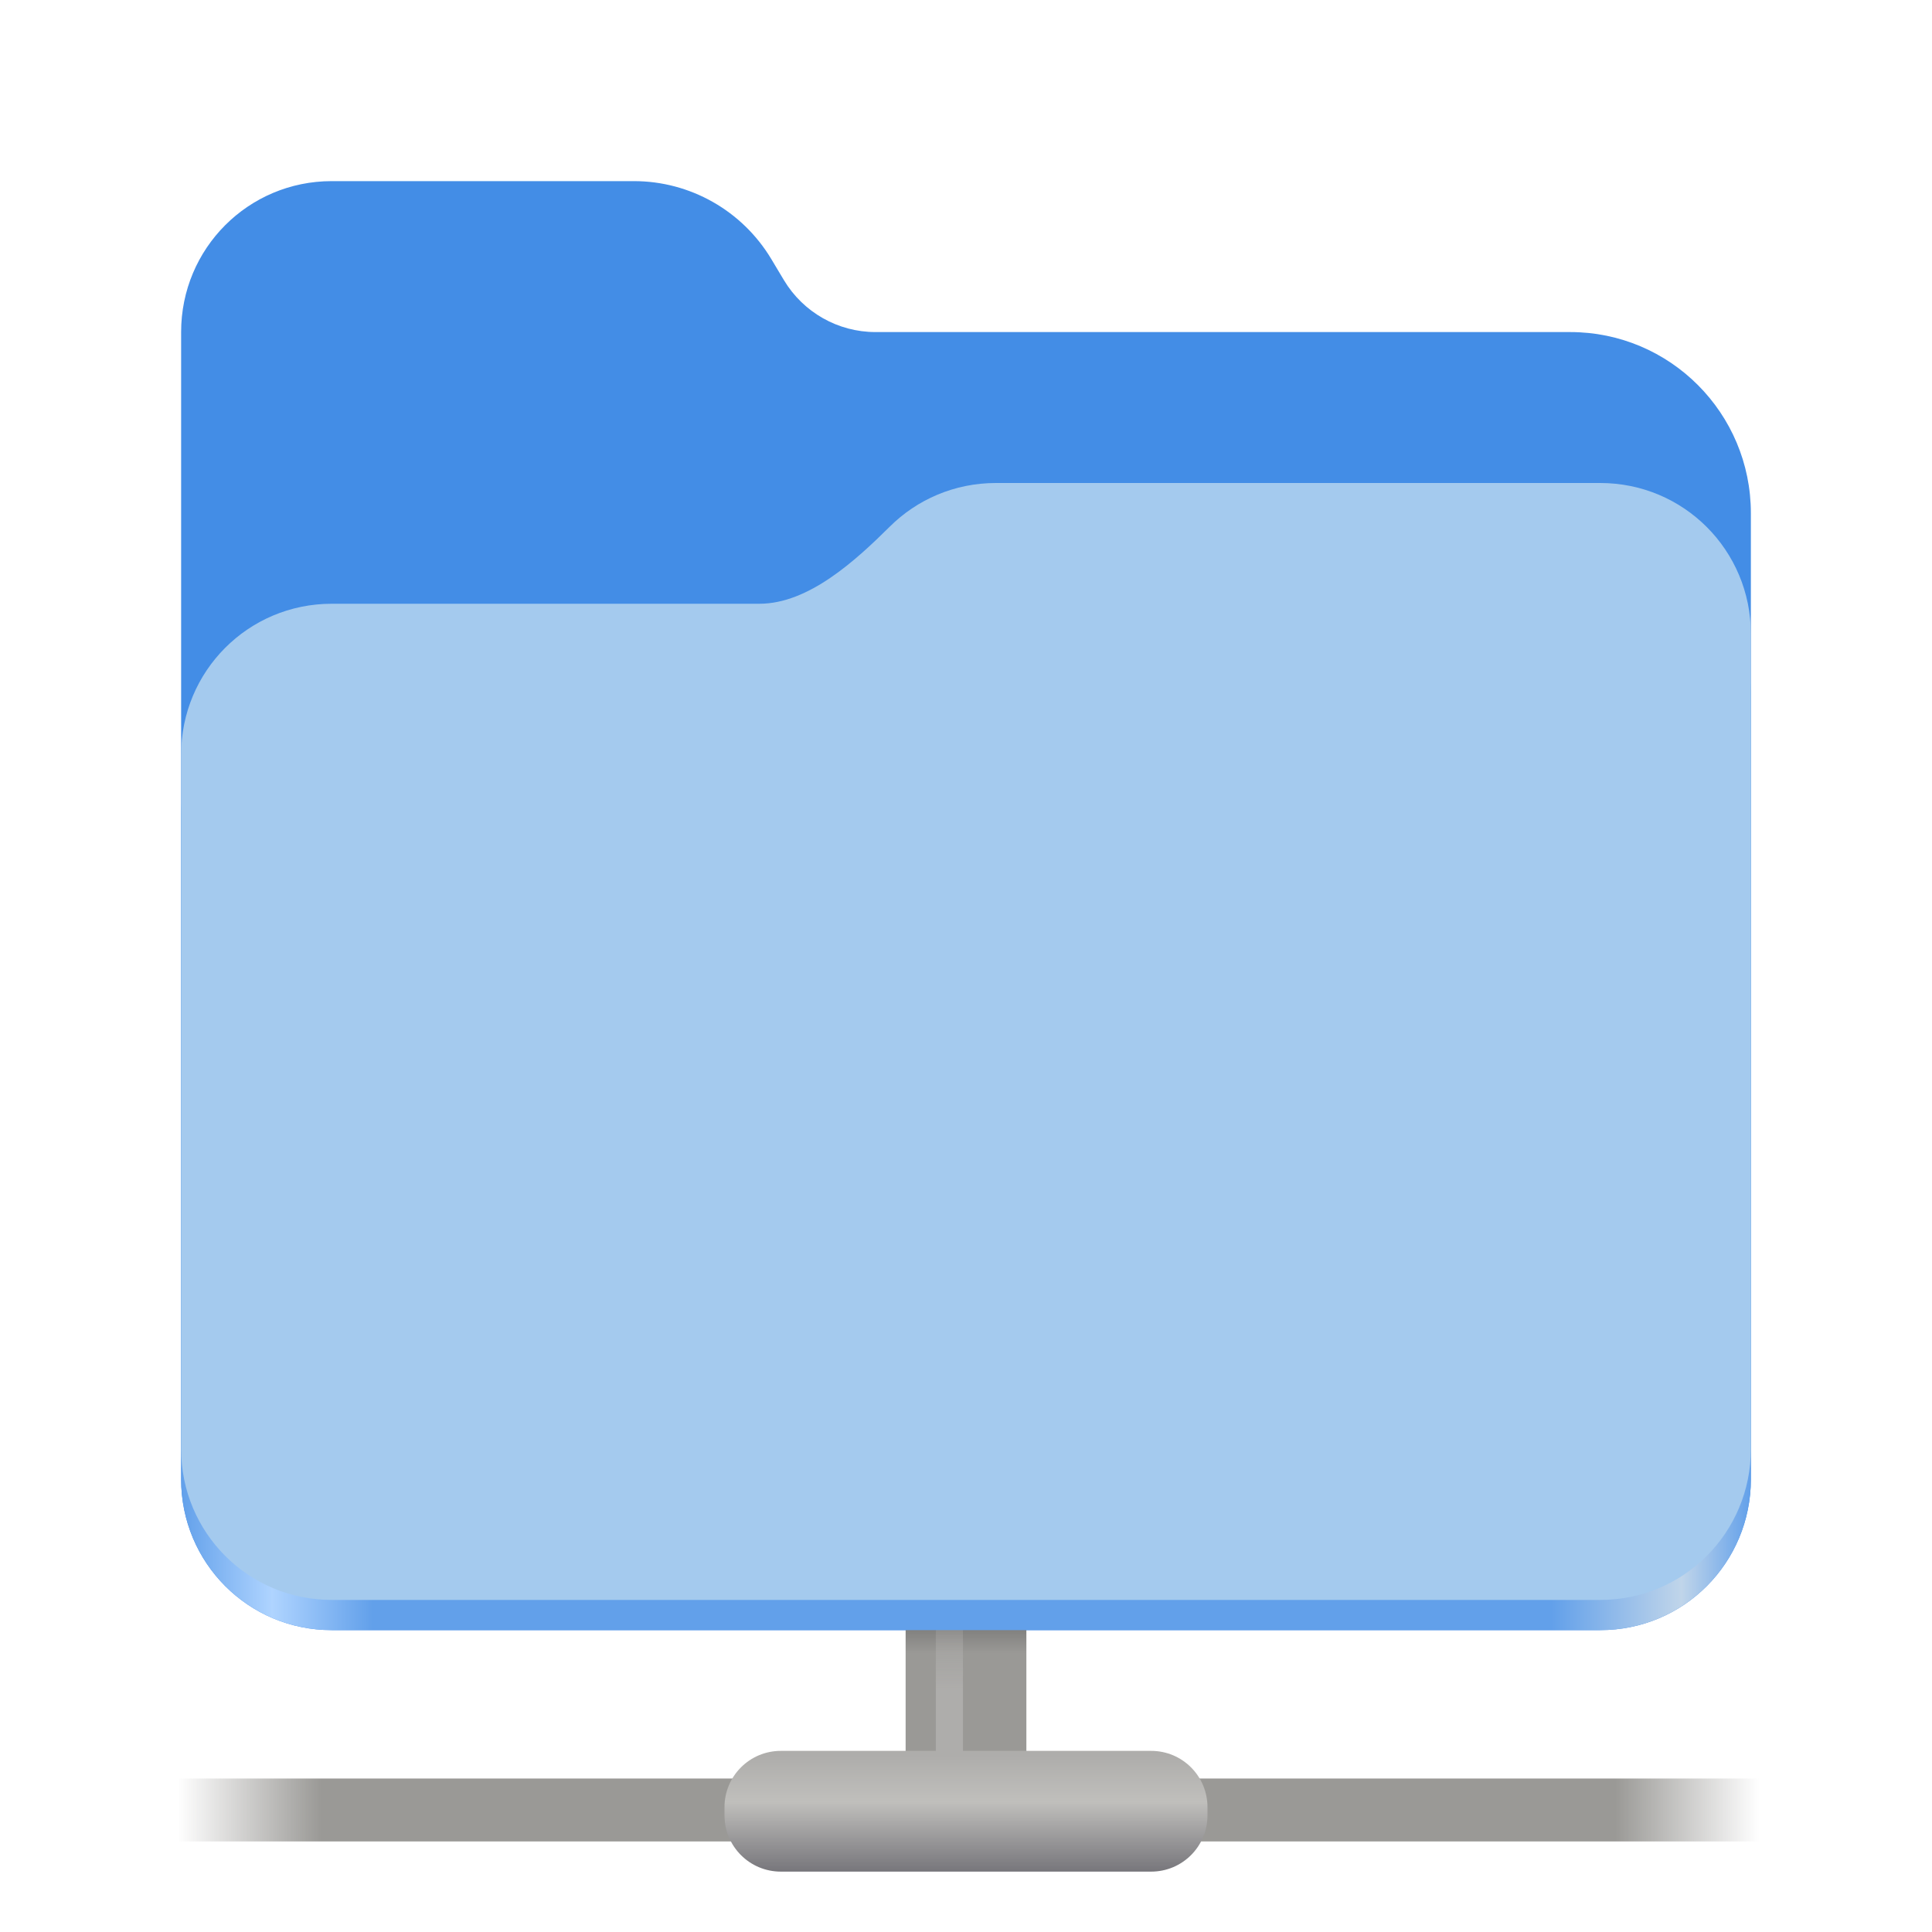
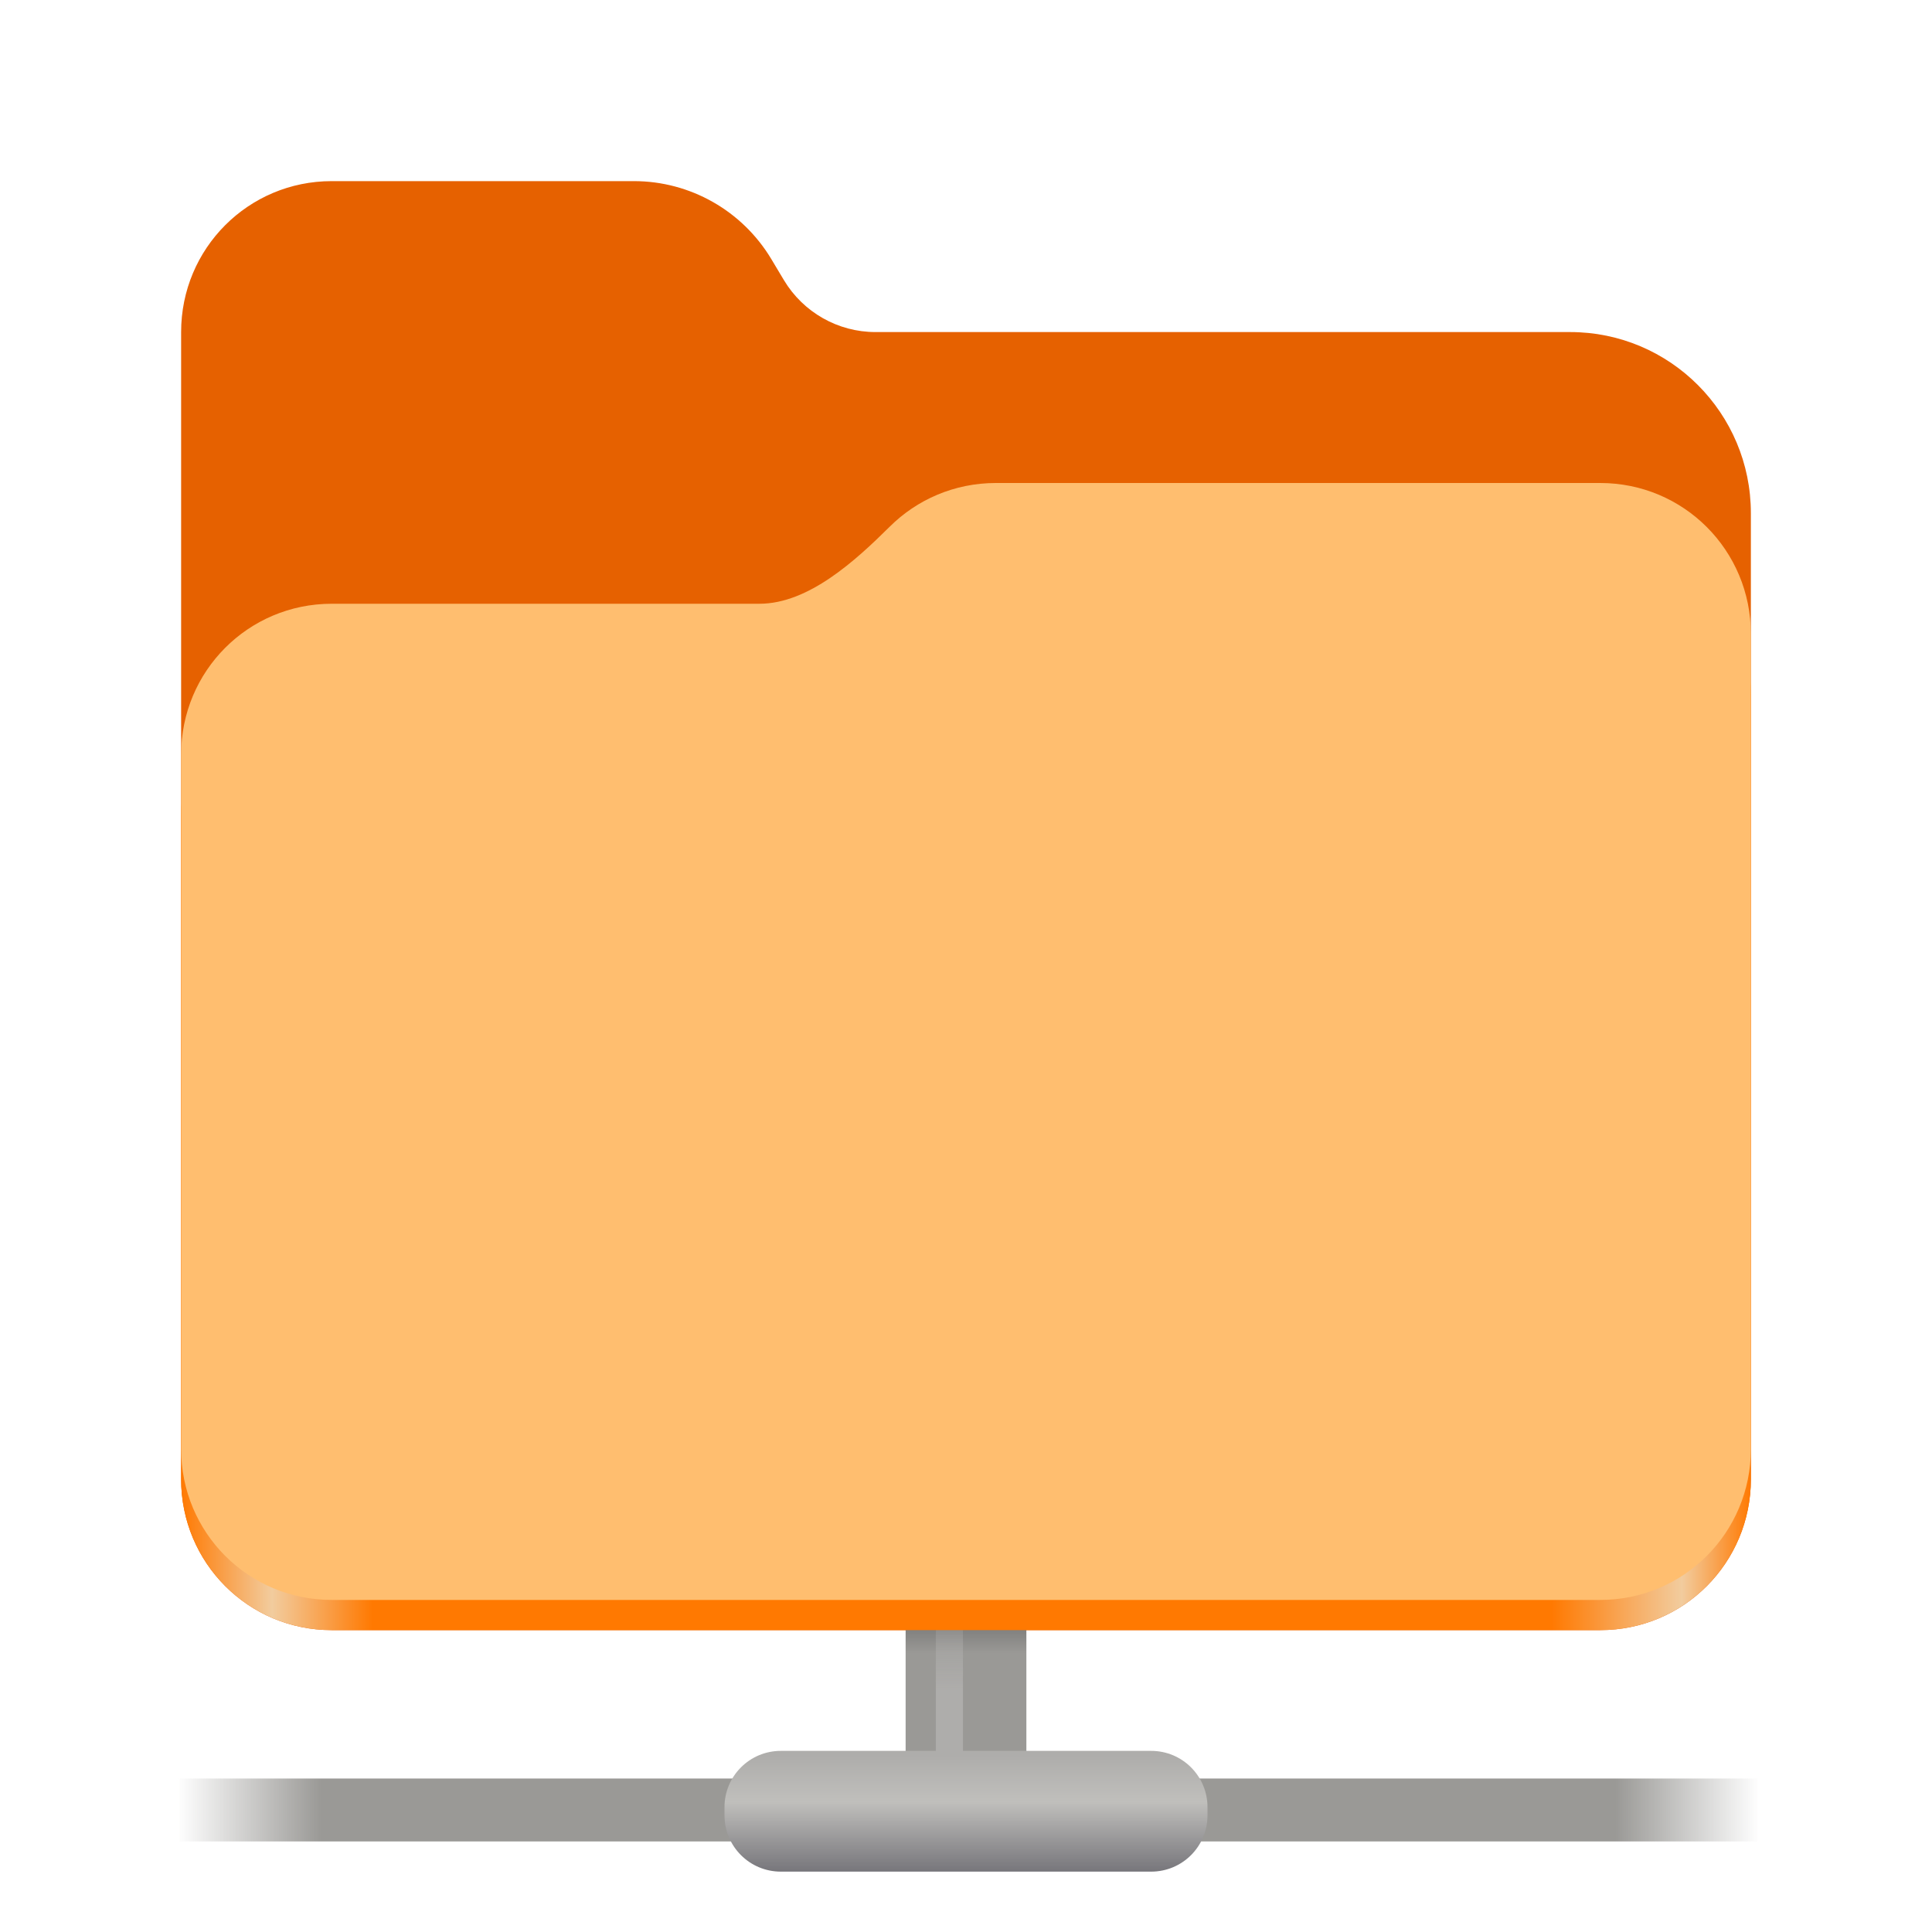
- <svg xmlns="http://www.w3.org/2000/svg" height="128px" viewBox="0 0 128 128" width="128px">
-   <linearGradient id="a" gradientTransform="matrix(0 -0.932866 -1 0 0.000045 -158.9183)" gradientUnits="userSpaceOnUse" x1="-280.624" x2="-287.765" y1="-66.117" y2="-66.117">
-     <stop offset="0" stop-color="#313133" />
-     <stop offset="1" stop-color="#9a9996" />
-   </linearGradient>
-   <linearGradient id="b" gradientTransform="matrix(0 -1 -1 0 0.000051 -160.0001)" gradientUnits="userSpaceOnUse" x1="-271.975" x2="-266.415" y1="-62.938" y2="-62.938">
-     <stop offset="0" stop-color="#aeadab" />
-     <stop offset="1" stop-color="#aeadab" stop-opacity="0" />
-   </linearGradient>
-   <linearGradient id="c" gradientTransform="matrix(2.381786 0 0 2.083491 -2851.153 1648.157)" gradientUnits="userSpaceOnUse" x1="1202" x2="1246" y1="-735" y2="-735">
-     <stop offset="0" stop-color="#9a9996" stop-opacity="0" />
-     <stop offset="0.091" stop-color="#9a9996" />
-     <stop offset="0.909" stop-color="#9a9996" />
-     <stop offset="1" stop-color="#9a9996" stop-opacity="0" />
-   </linearGradient>
-   <linearGradient id="d" gradientTransform="matrix(0.25 0 0 0.166667 -164 180.6666)" gradientUnits="userSpaceOnUse" x1="904" x2="904" y1="-340" y2="-385.948">
-     <stop offset="0" stop-color="#77767b" />
-     <stop offset="0.603" stop-color="#c0bfbc" />
-     <stop offset="1" stop-color="#aeadab" />
-   </linearGradient>
-   <linearGradient id="e" gradientTransform="matrix(0.45451 0 0 0.455522 -1210.292 616.1726)" gradientUnits="userSpaceOnUse" x1="2689.252" x2="2918.07" y1="-1106.803" y2="-1106.803">
-     <stop offset="0" stop-color="#62a0ea" />
-     <stop offset="0.058" stop-color="#afd4ff" />
-     <stop offset="0.122" stop-color="#62a0ea" />
-     <stop offset="0.873" stop-color="#62a0ea" />
-     <stop offset="0.956" stop-color="#c0d5ea" />
-     <stop offset="1" stop-color="#62a0ea" />
-   </linearGradient>
-   <path d="m 21.977 12 c -5.527 0 -9.977 4.461 -9.977 10 v 76 c 0 5.539 4.449 10 9.977 10 h 84.043 c 5.531 0 9.98 -4.461 9.98 -10 v -64 c 0 -6.629 -5.359 -12 -11.973 -12 h -46.027 c -2.48 0 -4.781 -1.305 -6.062 -3.438 l -0.844 -1.41 c -1.922 -3.195 -5.371 -5.152 -9.094 -5.152 z m 0 0" fill="#438de6" />
-   <path d="m 68 117.211 v -29.852 h -8 v 29.852 z m 0 0" fill="url(#a)" />
-   <path d="m 63.797 117.211 v -29.852 h -1.797 v 29.852 z m 0 0" fill="url(#b)" />
-   <path d="m 8.18 117.832 h 111.945 v 4.168 h -111.945 z m 0 0" fill="url(#c)" />
-   <path d="m 51.73 116 h 24.539 c 2.062 0 3.73 1.668 3.73 3.73 v 0.539 c 0 2.062 -1.668 3.73 -3.73 3.73 h -24.539 c -2.062 0 -3.73 -1.668 -3.73 -3.73 v -0.539 c 0 -2.062 1.668 -3.73 3.73 -3.73 z m 0 0" fill="url(#d)" />
-   <path d="m 65.977 36 c -2.746 0 -5.227 1.102 -7.027 2.891 c -2.273 2.254 -5.383 5.109 -8.633 5.109 h -28.34 c -5.527 0 -9.977 4.461 -9.977 10 v 44 c 0 5.539 4.449 10 9.977 10 h 84.043 c 5.531 0 9.98 -4.461 9.98 -10 v -52 c 0 -5.539 -4.449 -10 -9.98 -10 z m 0 0" fill="url(#e)" />
-   <path d="m 65.977 32 c -2.746 0 -5.227 1.102 -7.027 2.891 c -2.273 2.254 -5.383 5.109 -8.633 5.109 h -28.34 c -5.527 0 -9.977 4.461 -9.977 10 v 46 c 0 5.539 4.449 10 9.977 10 h 84.043 c 5.531 0 9.98 -4.461 9.98 -10 v -54 c 0 -5.539 -4.449 -10 -9.98 -10 z m 0 0" fill="#a4caee" />
+ <svg xmlns="http://www.w3.org/2000/svg" width="128" height="128" viewBox="0 0 128 128" fill="none">
+   <path d="M21.977 12C16.449 12 12 16.461 12 22V98C12 103.539 16.449 108 21.977 108H106.02C111.551 108 116 103.539 116 98V34C116 27.371 110.641 22 104.027 22H58C55.52 22 53.219 20.695 51.938 18.562L51.094 17.152C49.172 13.957 45.723 12 42 12H21.977Z" fill="#E66100" />
+   <path d="M68 117.211V87.359H60V117.211H68Z" fill="url(#paint0_linear_26_457)" />
+   <path d="M63.797 117.211V87.359H62V117.211H63.797Z" fill="url(#paint1_linear_26_457)" />
+   <path d="M8.18 117.832H120.125V122H8.18V117.832Z" fill="url(#paint2_linear_26_457)" />
+   <path d="M51.73 116H76.269C78.332 116 80 117.668 80 119.73V120.27C80 122.332 78.332 124 76.269 124H51.73C49.668 124 48 122.332 48 120.27V119.73C48 117.668 49.668 116 51.73 116Z" fill="url(#paint3_linear_26_457)" />
+   <path d="M65.977 36C63.23 36 60.75 37.102 58.949 38.891C56.676 41.145 53.566 44 50.316 44H21.977C16.449 44 12 48.461 12 54V98C12 103.539 16.449 108 21.977 108H106.02C111.551 108 116 103.539 116 98V46C116 40.461 111.551 36 106.02 36H65.977Z" fill="url(#paint4_linear_26_457)" />
+   <path d="M65.977 32C63.23 32 60.75 33.102 58.949 34.891C56.676 37.145 53.566 40 50.316 40H21.977C16.449 40 12 44.461 12 50V96C12 101.539 16.449 106 21.977 106H106.02C111.551 106 116 101.539 116 96V42C116 36.461 111.551 32 106.02 32H65.977Z" fill="#FFBE6F" />
+   <defs>
+     <linearGradient id="paint0_linear_26_457" x1="66.118" y1="102.866" x2="66.118" y2="109.528" gradientUnits="userSpaceOnUse">
+       <stop stop-color="#313133" />
+       <stop offset="1" stop-color="#9A9996" />
+     </linearGradient>
+     <linearGradient id="paint1_linear_26_457" x1="62.938" y1="111.975" x2="62.938" y2="106.414" gradientUnits="userSpaceOnUse">
+       <stop stop-color="#AEADAB" />
+       <stop offset="1" stop-color="#AEADAB" stop-opacity="0" />
+     </linearGradient>
+     <linearGradient id="paint2_linear_26_457" x1="11.754" y1="116.791" x2="116.552" y2="116.791" gradientUnits="userSpaceOnUse">
+       <stop stop-color="#9A9996" stop-opacity="0" />
+       <stop offset="0.091" stop-color="#9A9996" />
+       <stop offset="0.909" stop-color="#9A9996" />
+       <stop offset="1" stop-color="#9A9996" stop-opacity="0" />
+     </linearGradient>
+     <linearGradient id="paint3_linear_26_457" x1="62" y1="124" x2="62" y2="116.342" gradientUnits="userSpaceOnUse">
+       <stop stop-color="#77767B" />
+       <stop offset="0.603" stop-color="#C0BFBC" />
+       <stop offset="1" stop-color="#AEADAB" />
+     </linearGradient>
+     <linearGradient id="paint4_linear_26_457" x1="12" y1="112" x2="116" y2="112" gradientUnits="userSpaceOnUse">
+       <stop stop-color="#FF7901" />
+       <stop offset="0.058" stop-color="#F2CC9E" />
+       <stop offset="0.122" stop-color="#FF7901" />
+       <stop offset="0.873" stop-color="#FF7901" />
+       <stop offset="0.956" stop-color="#F2CC9E" />
+       <stop offset="1" stop-color="#FF7901" />
+     </linearGradient>
+   </defs>
</svg>
